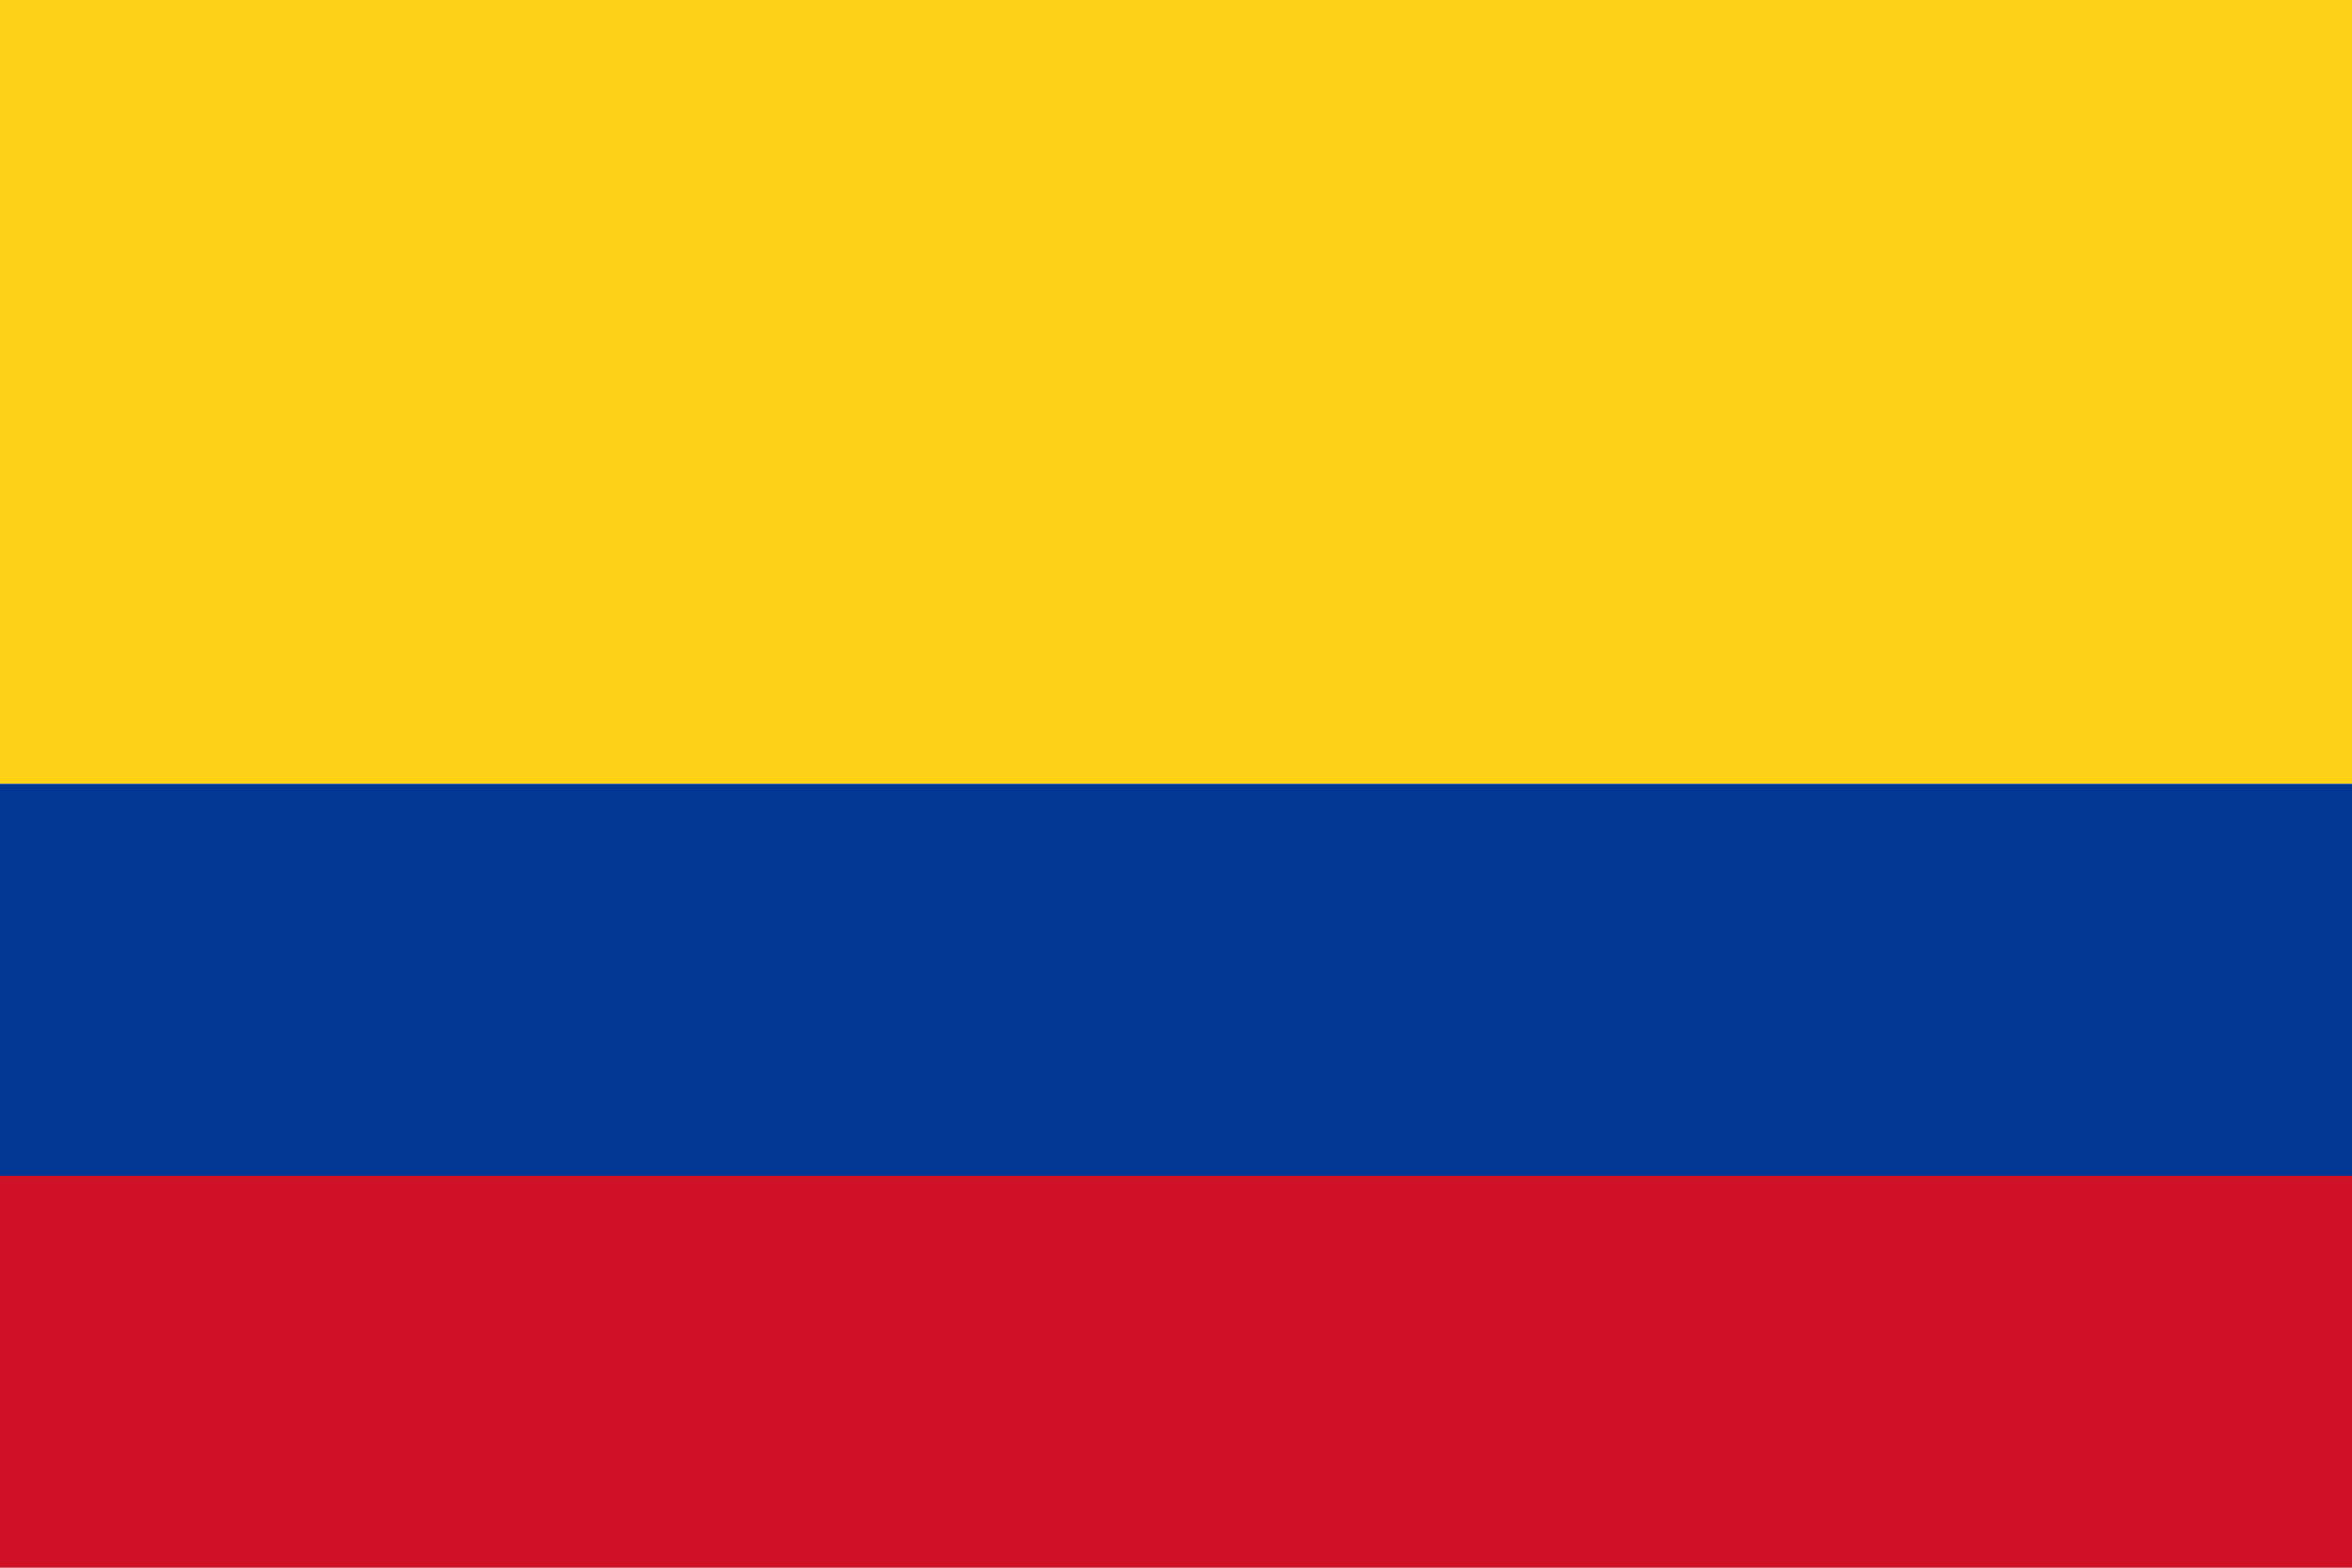
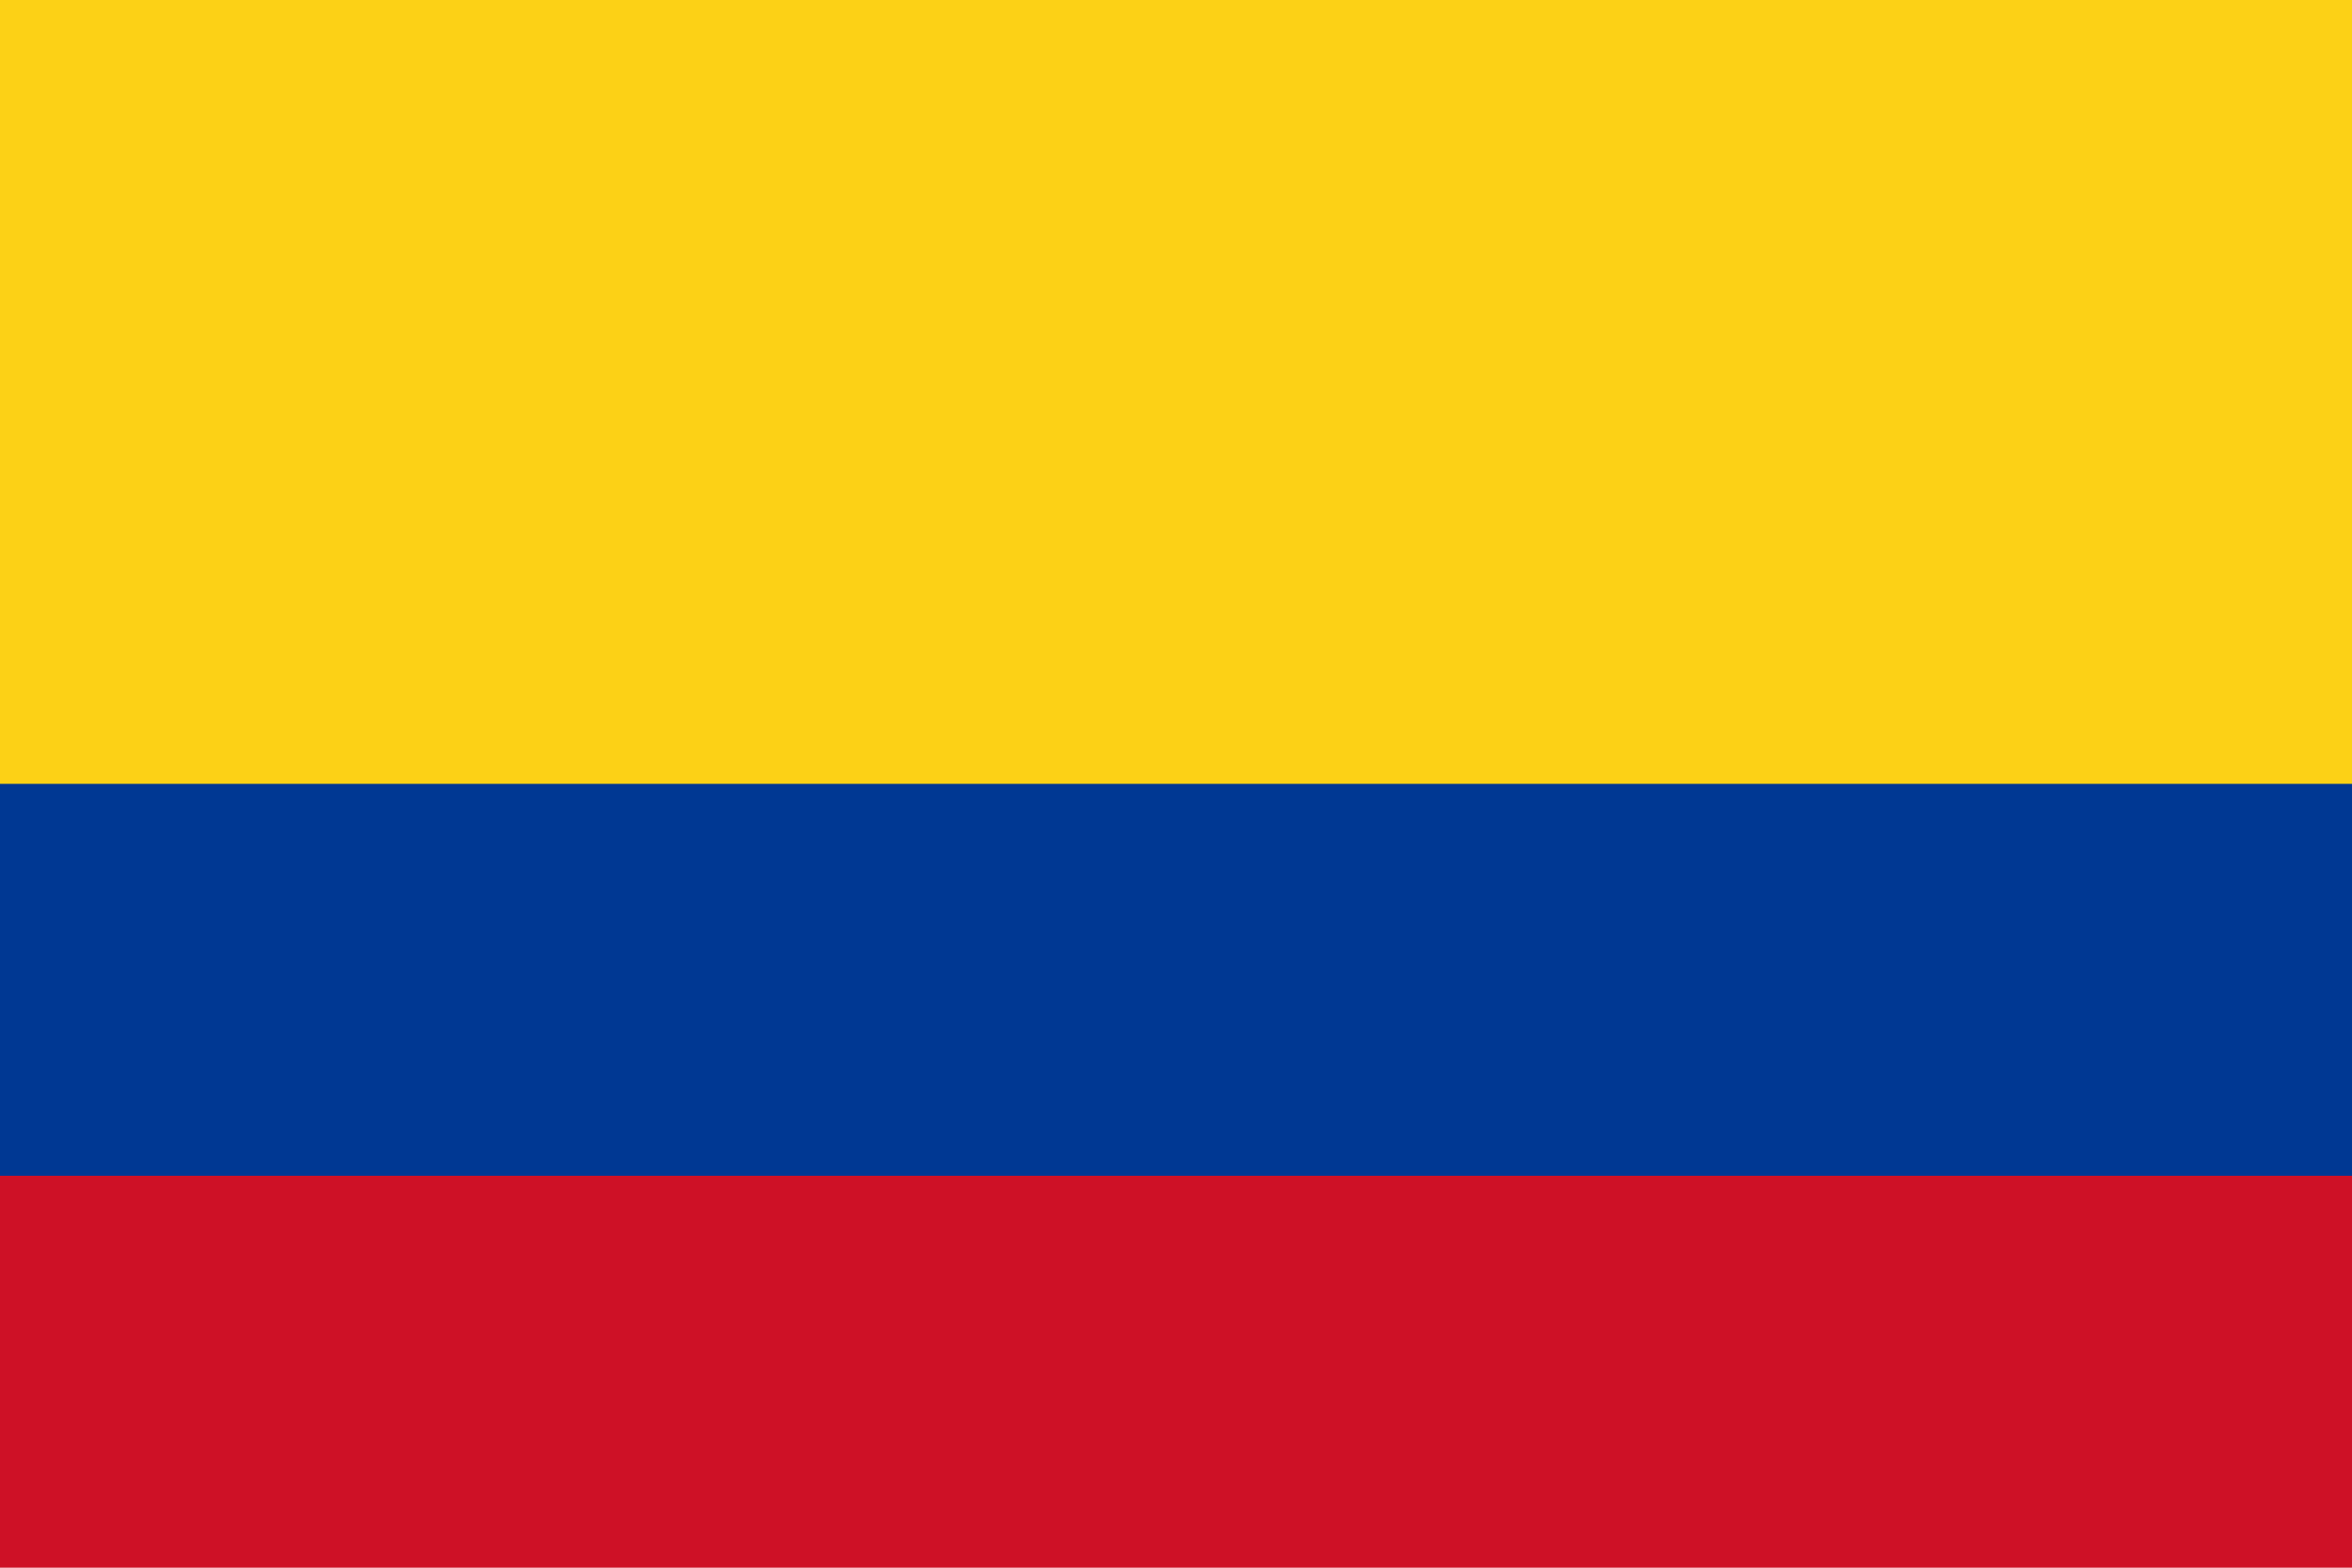
- <svg xmlns="http://www.w3.org/2000/svg" width="900" height="600">
-   <rect fill="#fcd116" width="900" height="300" />
-   <rect fill="#003893" width="900" height="150" y="300" />
-   <rect fill="#ce1126" width="900" height="150" y="450" />
+ <svg xmlns="http://www.w3.org/2000/svg" width="450" height="300" viewBox="0 0 6 4">
+   <rect fill="#CE1126" width="6" height="4" />
+   <rect fill="#003893" width="6" height="3" />
+   <rect fill="#FCD116" width="6" height="2" />
</svg>
